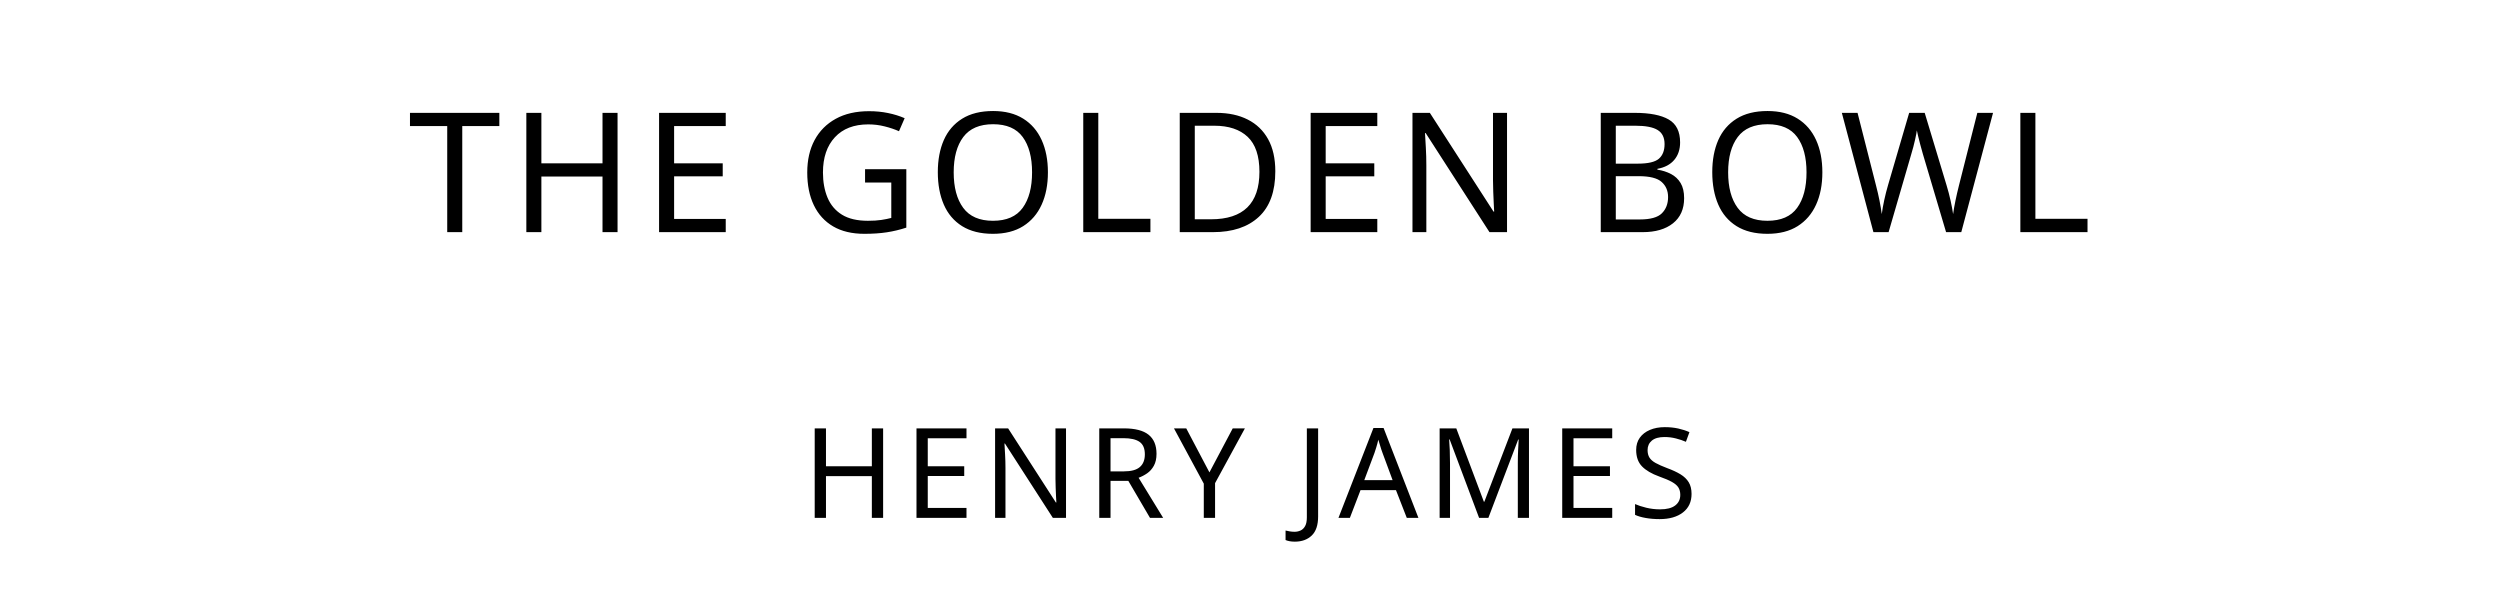
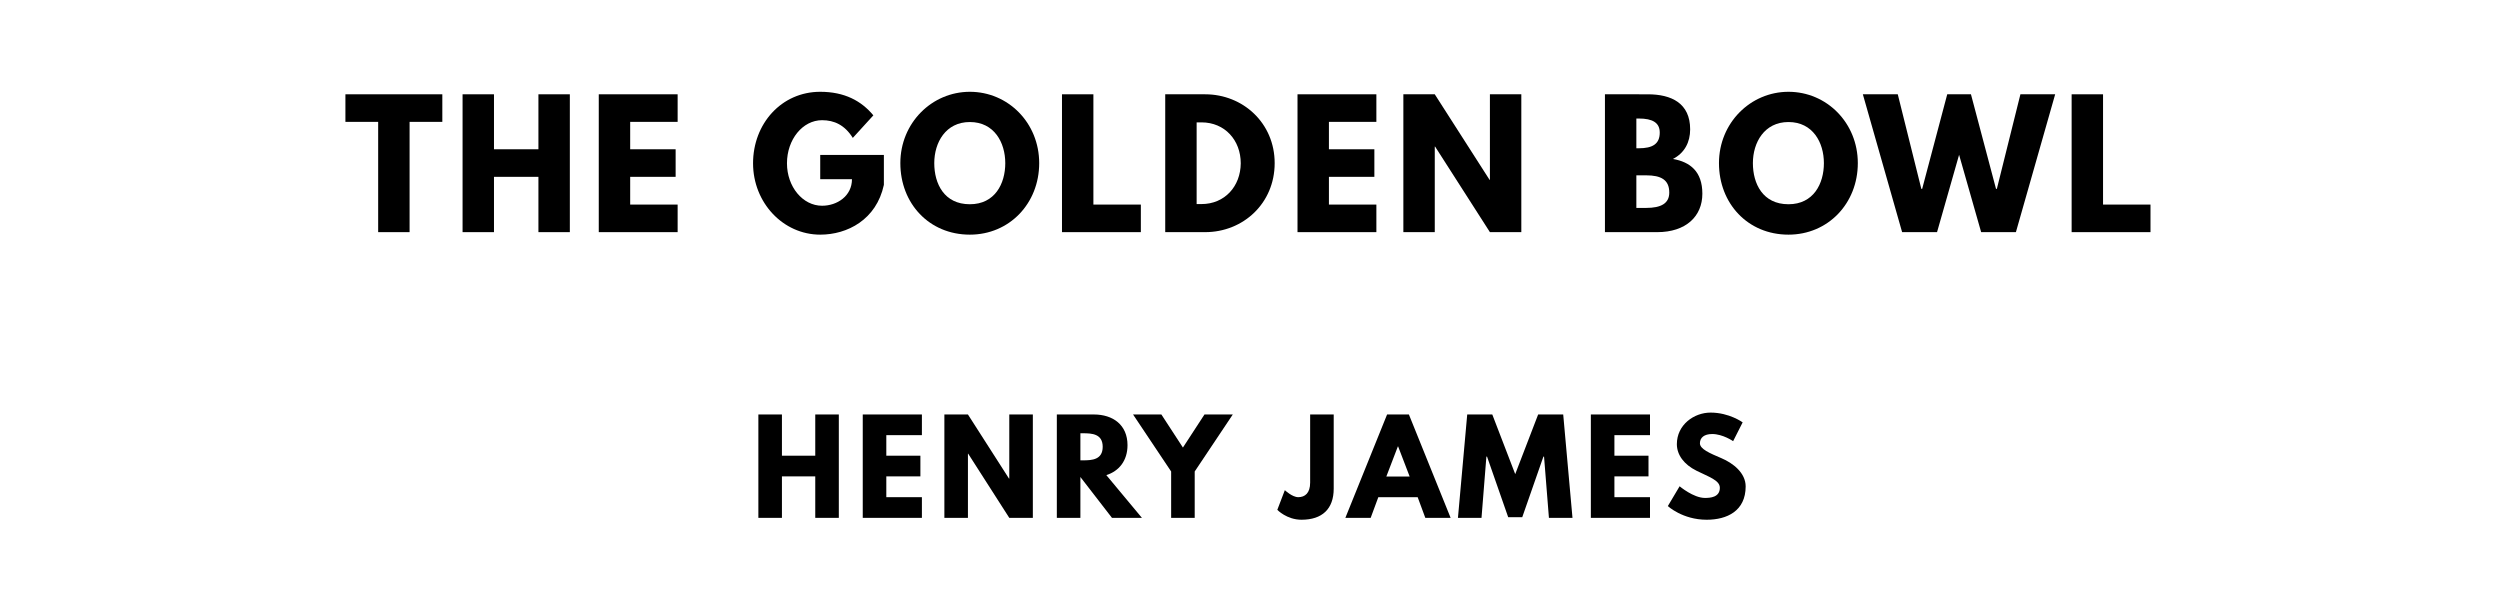
<svg xmlns="http://www.w3.org/2000/svg" version="1.1" viewBox="0 0 1400 340">
-   <style type="text/css">
- 		text{
- 			font-family: League Spartan;
- 			letter-spacing: 5px;
- 			text-anchor: middle;
- 		}
- 
- 		.title{
- 			font-size: 93.567px;
- 		}
- 
- 		.author{
- 			font-size: 70.175px;
- 		}
- 	</style>
-   <text class="title" x="700" y="130">THE GOLDEN BOWL</text>
-   <text class="author" x="700" y="290">HENRY JAMES</text>
+   <g aria-label="THE GOLDEN BOWL">
+     <path d="m 193.435,68.246 h 18.339 V 130 h 17.591 V 68.246 h 18.339 V 52.807 h -54.269 z" />
+     <path d="m 276.629,99.029 h 24.889 V 130 h 17.591 V 52.807 H 301.518 V 83.591 H 276.629 V 52.807 H 259.039 V 130 h 17.591 z" />
+     <path d="M 379.474,52.807 H 335.311 V 130 h 44.164 v -15.439 h -26.573 V 99.029 h 25.45 V 83.591 h -25.45 V 68.246 h 26.573 z" />
+     <path d="m 494.973,86.772 h -35.649 v 13.567 h 17.778 c 0,9.45 -8.327,14.877 -16.749,14.877 -10.854,0 -19.649,-10.667 -19.649,-23.766 0,-13.38 8.795,-24.14 19.649,-24.14 6.83,0 12.725,2.713 17.216,9.918 L 489.078,64.596 c -6.737,-8.14 -16.187,-13.193 -29.754,-13.193 -21.708,0 -37.614,17.871 -37.614,40.047 0,22.082 16.842,39.953 37.614,39.953 15.158,0 31.439,-8.327 35.649,-27.883 z" />
+     <path d="m 504.195,91.357 c 0,22.55 16.094,40.047 38.924,40.047 22.175,0 38.83,-17.497 38.83,-40.047 0,-22.55 -17.404,-39.953 -38.83,-39.953 -21.24,0 -38.924,17.404 -38.924,39.953 z m 18.994,0 c 0,-11.509 6.363,-23.018 19.93,-23.018 13.661,0 19.836,11.509 19.836,23.018 0,11.509 -5.801,23.018 -19.836,23.018 -14.409,0 -19.93,-11.509 -19.93,-23.018 z" />
+     <path d="M 612.302,52.807 H 594.711 V 130 H 638.875 v -15.439 h -26.573 z" />
+     <path d="M 652.526,52.807 V 130 h 22.363 c 21.24,0 38.924,-16.094 38.924,-38.643 0,-22.456 -17.778,-38.55 -38.924,-38.55 z M 670.116,114.281 V 68.526 h 2.713 c 13.099,0 21.988,10.012 21.988,22.924 -0.094,12.912 -8.982,22.83 -21.988,22.83 z" />
+     <path d="M 770.768,52.807 H 726.605 V 130 h 44.164 v -15.439 h -26.573 V 99.029 h 25.45 V 83.591 H 744.195 V 68.246 h 26.573 z" />
+     <path d="m 803.472,82.094 h 0.187 L 834.349,130 h 17.591 V 52.807 h -17.591 v 47.906 h -0.187 L 803.472,52.807 H 785.881 V 130 h 17.591 z" />
+     <path d="M 898.768,52.807 V 130 h 29.287 c 16,0 25.263,-8.795 25.263,-21.52 0,-12.444 -6.83,-17.778 -16.468,-19.462 6.55,-3.368 9.637,-9.45 9.637,-16.561 0,-14.69 -10.48,-19.649 -23.766,-19.649 z m 17.591,30.222 V 66.374 h 1.404 c 7.673,0 11.696,2.339 11.696,7.86 0,6.456 -4.117,8.795 -11.696,8.795 z m 0,33.404 V 98.187 h 5.52 c 8.327,0 12.912,2.526 12.912,9.637 0,6.082 -4.585,8.608 -12.912,8.608 z" />
+     <path d="m 962.624,91.357 c 0,22.55 16.094,40.047 38.924,40.047 22.175,0 38.83,-17.497 38.83,-40.047 0,-22.55 -17.404,-39.953 -38.83,-39.953 -21.24,0 -38.924,17.404 -38.924,39.953 z m 18.994,0 c 0,-11.509 6.363,-23.018 19.93,-23.018 13.661,0 19.836,11.509 19.836,23.018 0,11.509 -5.801,23.018 -19.836,23.018 -14.409,0 -19.93,-11.509 -19.93,-23.018 z" />
+     <path d="m 1109.444,130 h 19.462 l 21.988,-77.193 h -19.462 l -13.193,52.959 h -0.468 l -14.035,-52.959 h -13.287 l -14.035,52.959 h -0.468 l -13.193,-52.959 h -19.556 L 1065.186,130 h 19.556 l 12.351,-43.322 z" />
+     <path d="m 1177.704,52.807 h -17.591 V 130 h 44.164 v -15.439 h -26.573 z" />
+   </g>
+   <g aria-label="HENRY JAMES">
+     <path d="m 437.88,266.772 h 18.667 V 290 h 13.193 v -57.895 h -13.193 v 23.088 H 437.88 V 232.105 H 424.688 V 290 h 13.193 z" />
+     <path d="m 516.264,232.105 h -33.123 V 290 h 33.123 v -11.579 h -19.93 v -11.649 h 19.088 v -11.579 h -19.088 v -11.509 h 19.93 z" />
+     <path d="m 542.042,254.07 h 0.14 L 565.2,290 h 13.193 v -57.895 h -13.193 v 35.93 h -0.14 L 542.042,232.105 H 528.849 V 290 h 13.193 z" />
+     <path d="M 591.826,232.105 V 290 h 13.193 V 267.123 L 622.703,290 h 16.772 l -19.93,-23.93 c 7.088,-2.246 11.86,-8.07 11.86,-16.772 0,-11.368 -8.14,-17.193 -18.877,-17.193 z m 13.193,25.684 v -15.158 h 1.544 c 4.982,0 10.947,0.351 10.947,7.579 0,7.228 -5.965,7.579 -10.947,7.579 z" />
+     <path d="m 634.507,232.105 21.333,31.93 V 290 h 13.193 v -25.965 l 21.333,-31.93 h -15.86 l -12.07,18.526 -12.07,-18.526 z" />
+     <path d="m 746.876,232.105 h -13.193 v 38.175 c 0,5.825 -2.877,8.14 -6.667,8.14 -3.368,0 -7.509,-3.93 -7.509,-3.93 l -4.211,11.018 c 0,0 5.263,5.544 13.544,5.544 11.579,0 18.035,-6.035 18.035,-17.404 z" />
+     <path d="M 788.981,232.105 H 776.771 L 753.402,290 h 14.175 l 4.281,-11.579 h 22.035 L 798.174,290 h 14.175 z m 0.421,34.737 H 776.35 L 782.806,250 h 0.14 z" />
+     <path d="m 867.399,290 h 13.193 l -5.193,-57.895 h -14.035 l -12.842,33.404 -12.842,-33.404 H 821.645 L 816.452,290 h 13.193 l 2.737,-34.316 h 0.351 l 11.86,33.965 h 7.86 l 11.86,-33.965 h 0.351 z" />
+     <path d="M 924,232.105 H 890.877 V 290 h 33.123 v -11.579 h -19.93 v -11.649 h 19.088 v -11.579 h -19.088 v -11.509 h 19.93 z" />
+     <path d="m 957.918,231.053 c -9.333,0 -18.877,6.877 -18.877,17.684 0,6.035 4.07,11.439 11.018,14.877 6.877,3.439 13.053,5.333 13.053,9.544 0,5.404 -5.474,5.684 -8.351,5.684 -6.456,0 -14.175,-6.526 -14.175,-6.526 l -6.596,11.088 c 0,0 8.211,7.649 21.754,7.649 11.298,0 21.825,-4.842 21.825,-18.667 0,-7.579 -7.088,-13.053 -13.544,-15.789 -6.596,-2.807 -12.07,-5.123 -12.07,-8.351 0,-3.158 2.386,-5.193 6.877,-5.193 5.965,0 11.719,4 11.719,4 l 5.333,-10.526 c 0,0 -7.439,-5.474 -17.965,-5.474 z" />
+   </g>
</svg>
